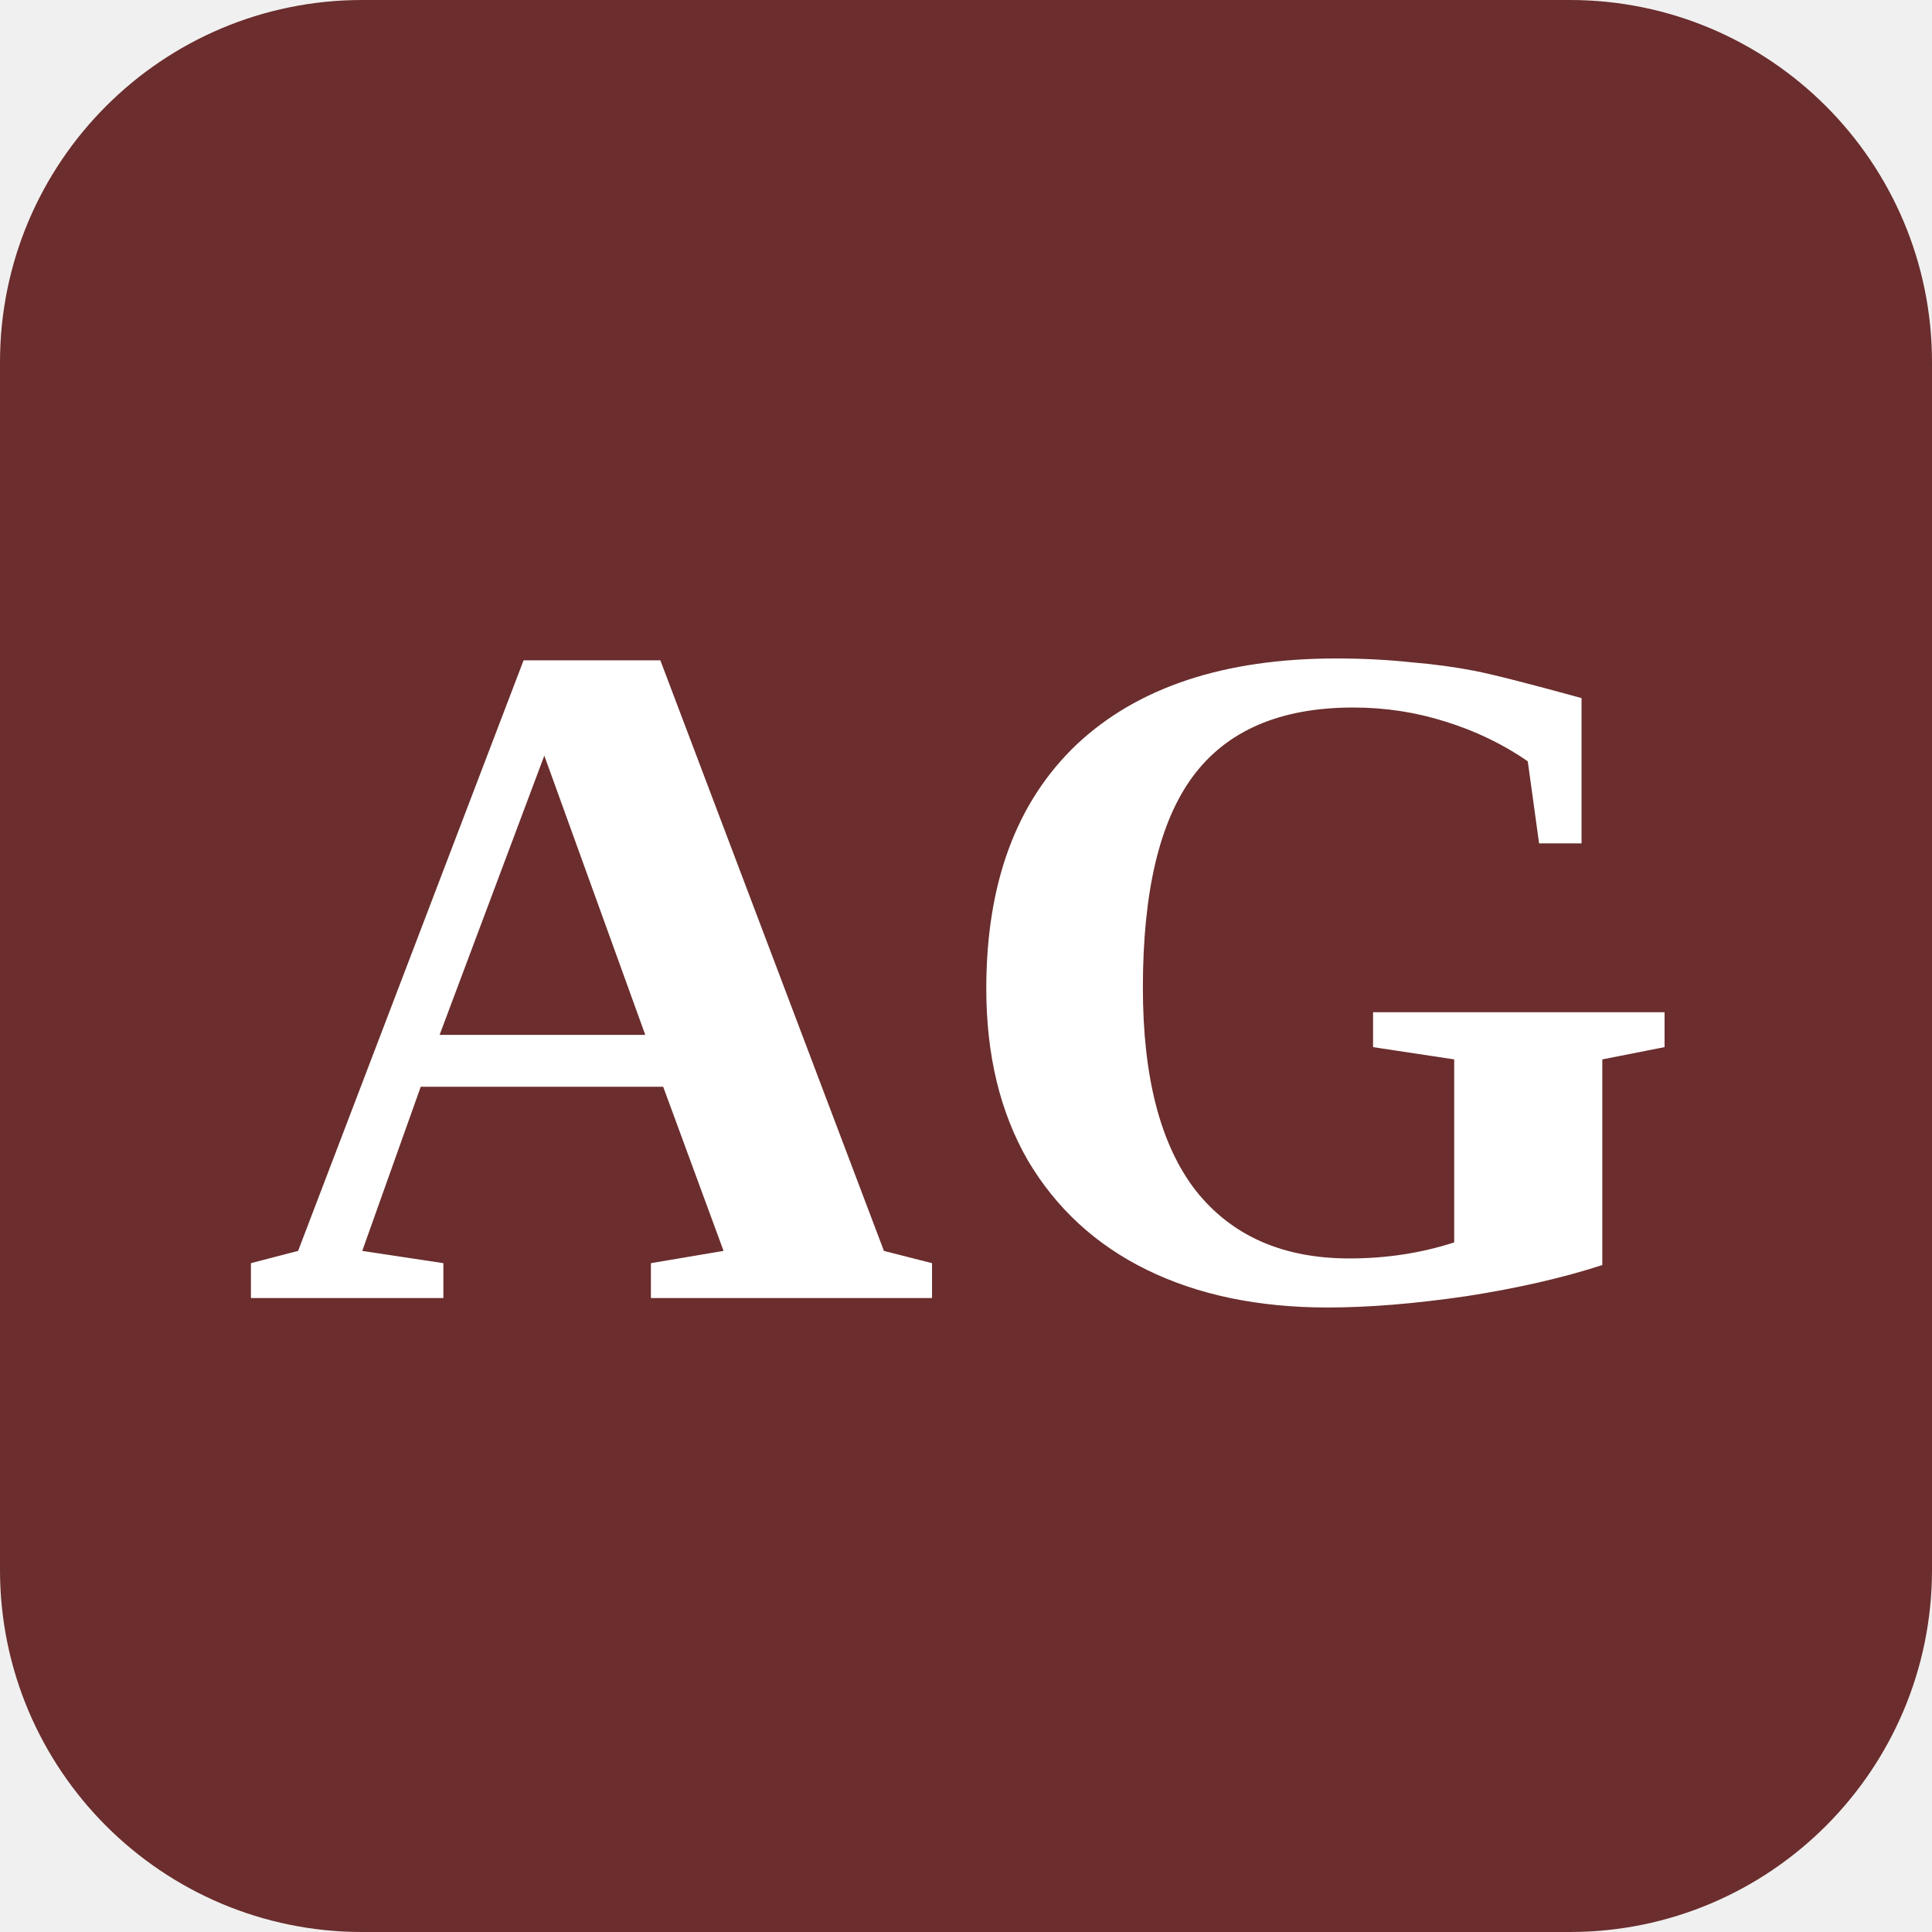
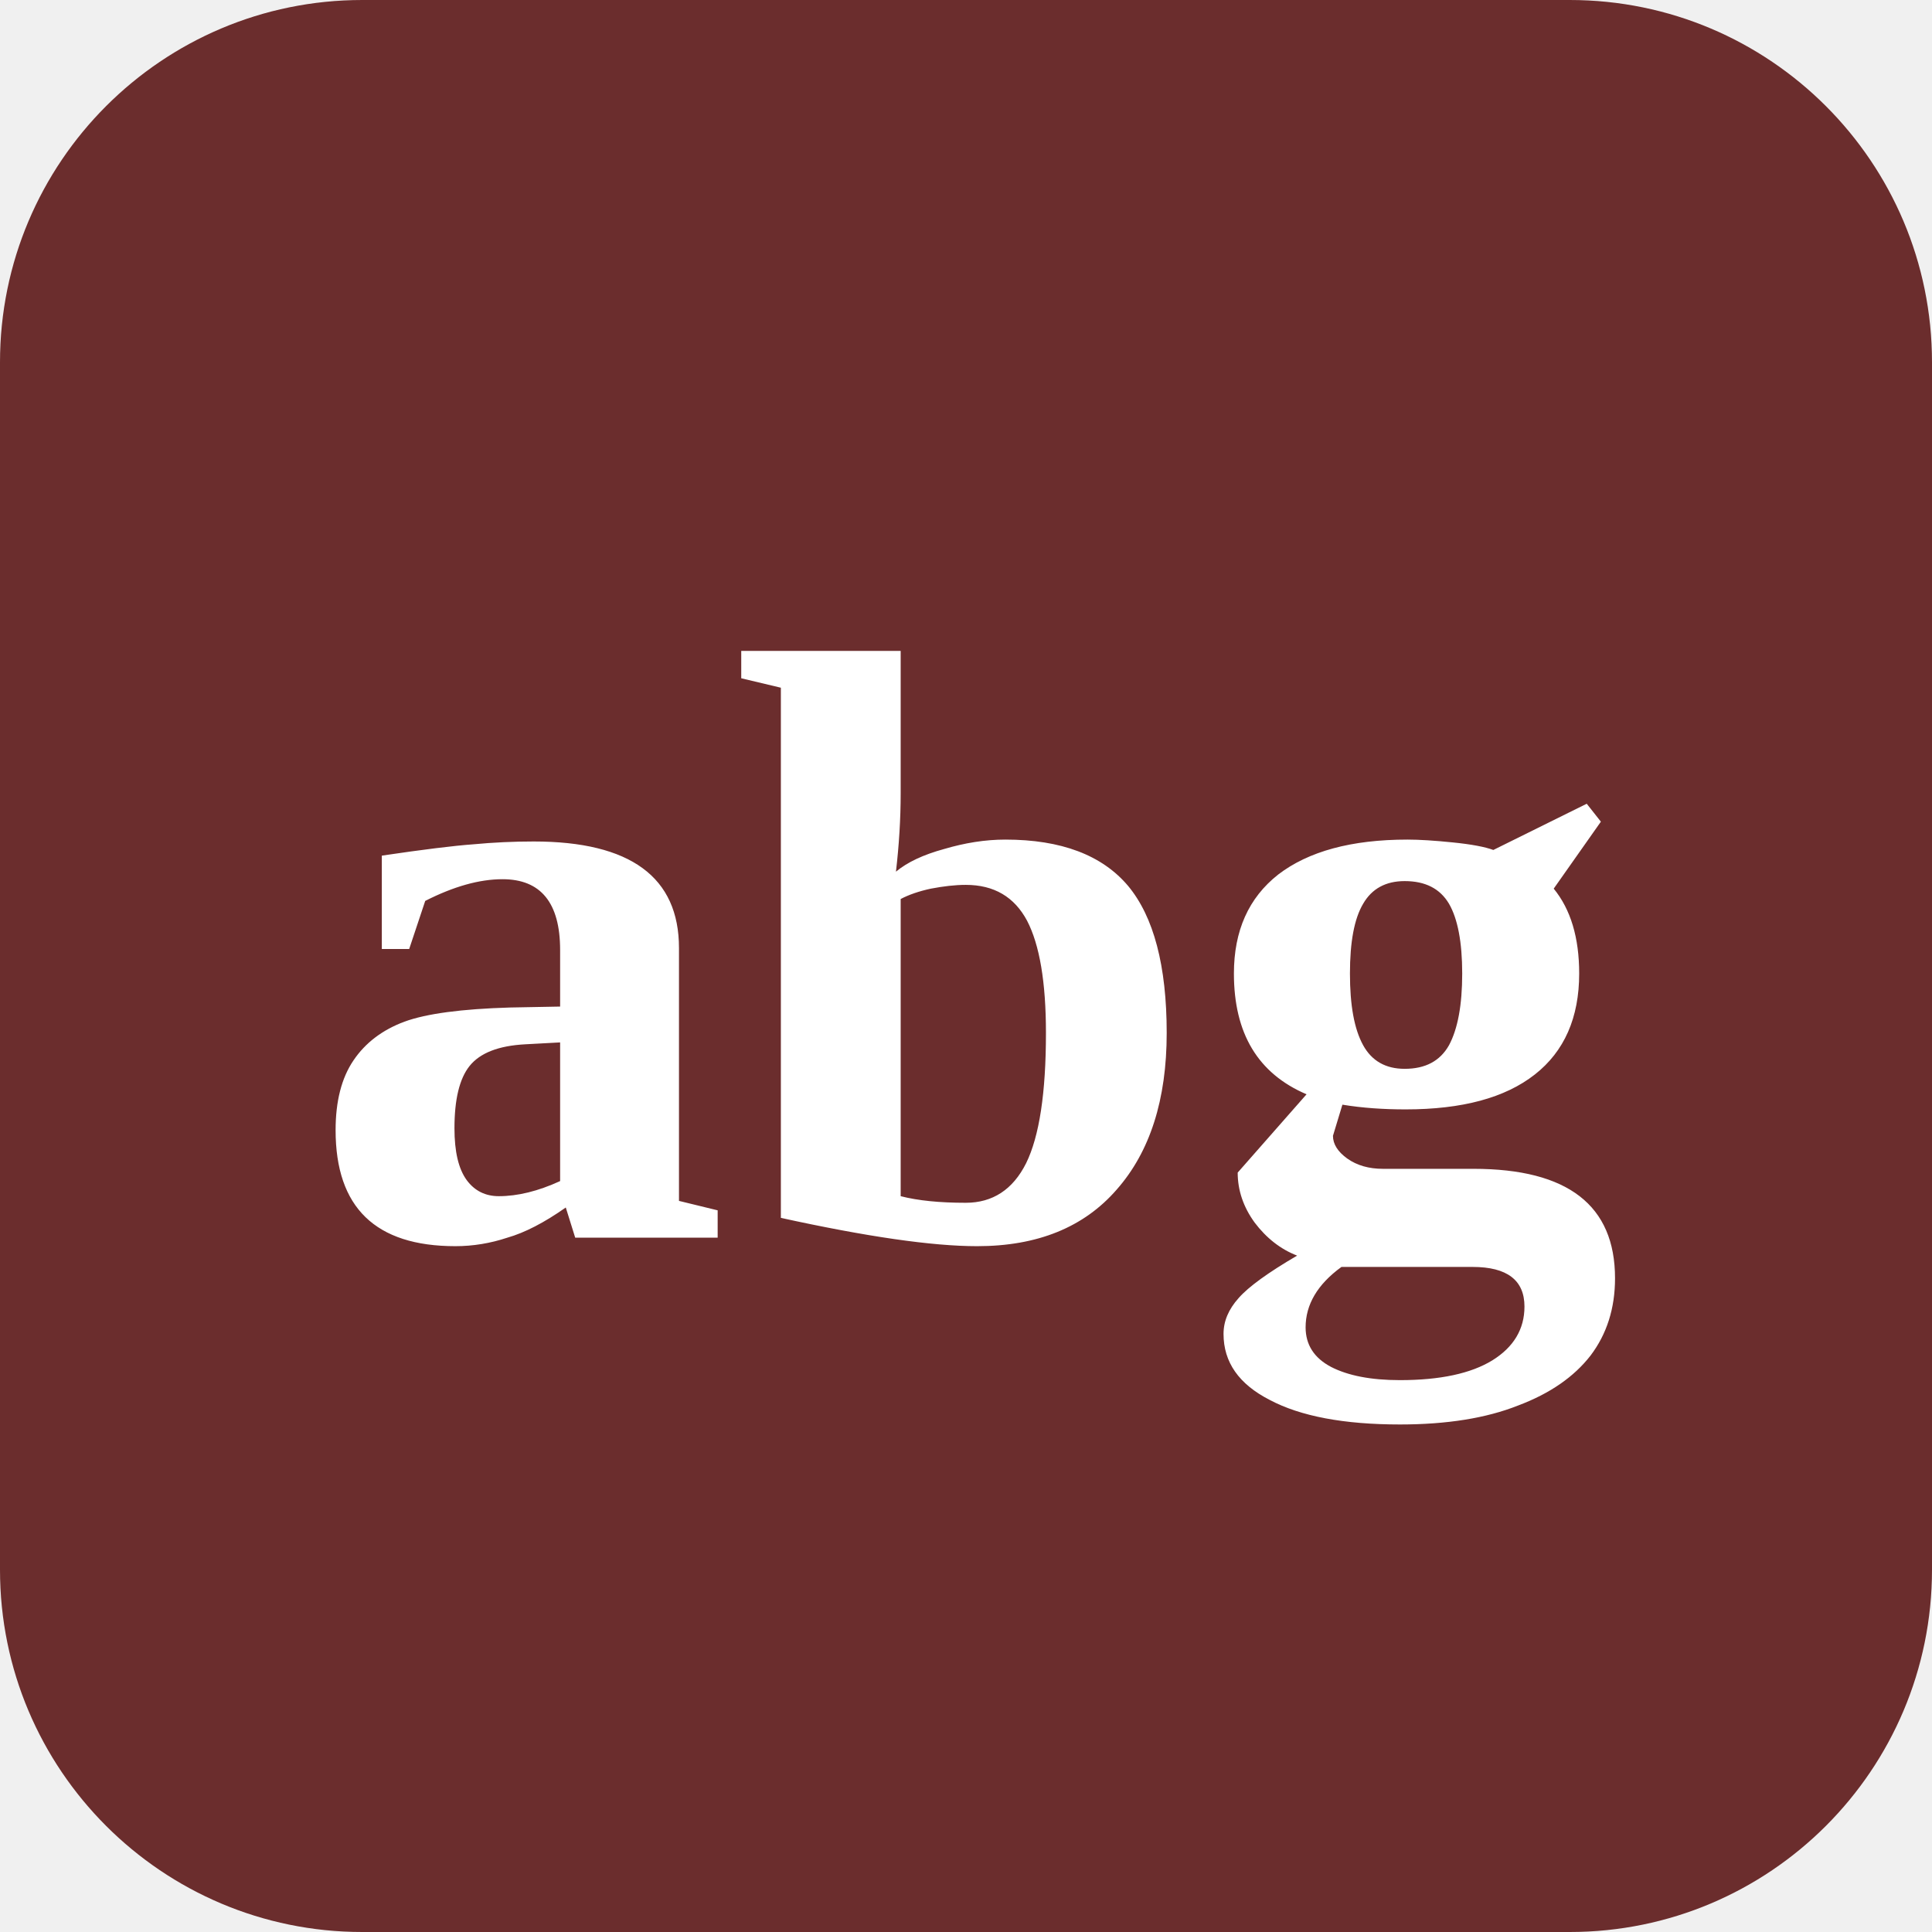
<svg xmlns="http://www.w3.org/2000/svg" viewBox="0 0 32 32">
  <rect width="32" height="32" rx="6" fill="#6b2d2d" />
-   <text x="16" y="21.5" font-family="Georgia, 'Times New Roman', serif" font-size="16" font-weight="700" fill="#ffffff" text-anchor="middle">AG</text>
+   <text x="16" y="20.5" font-family="Georgia, 'Times New Roman', serif" font-size="14" font-weight="700" fill="#ffffff" text-anchor="middle">abg</text>
</svg>
